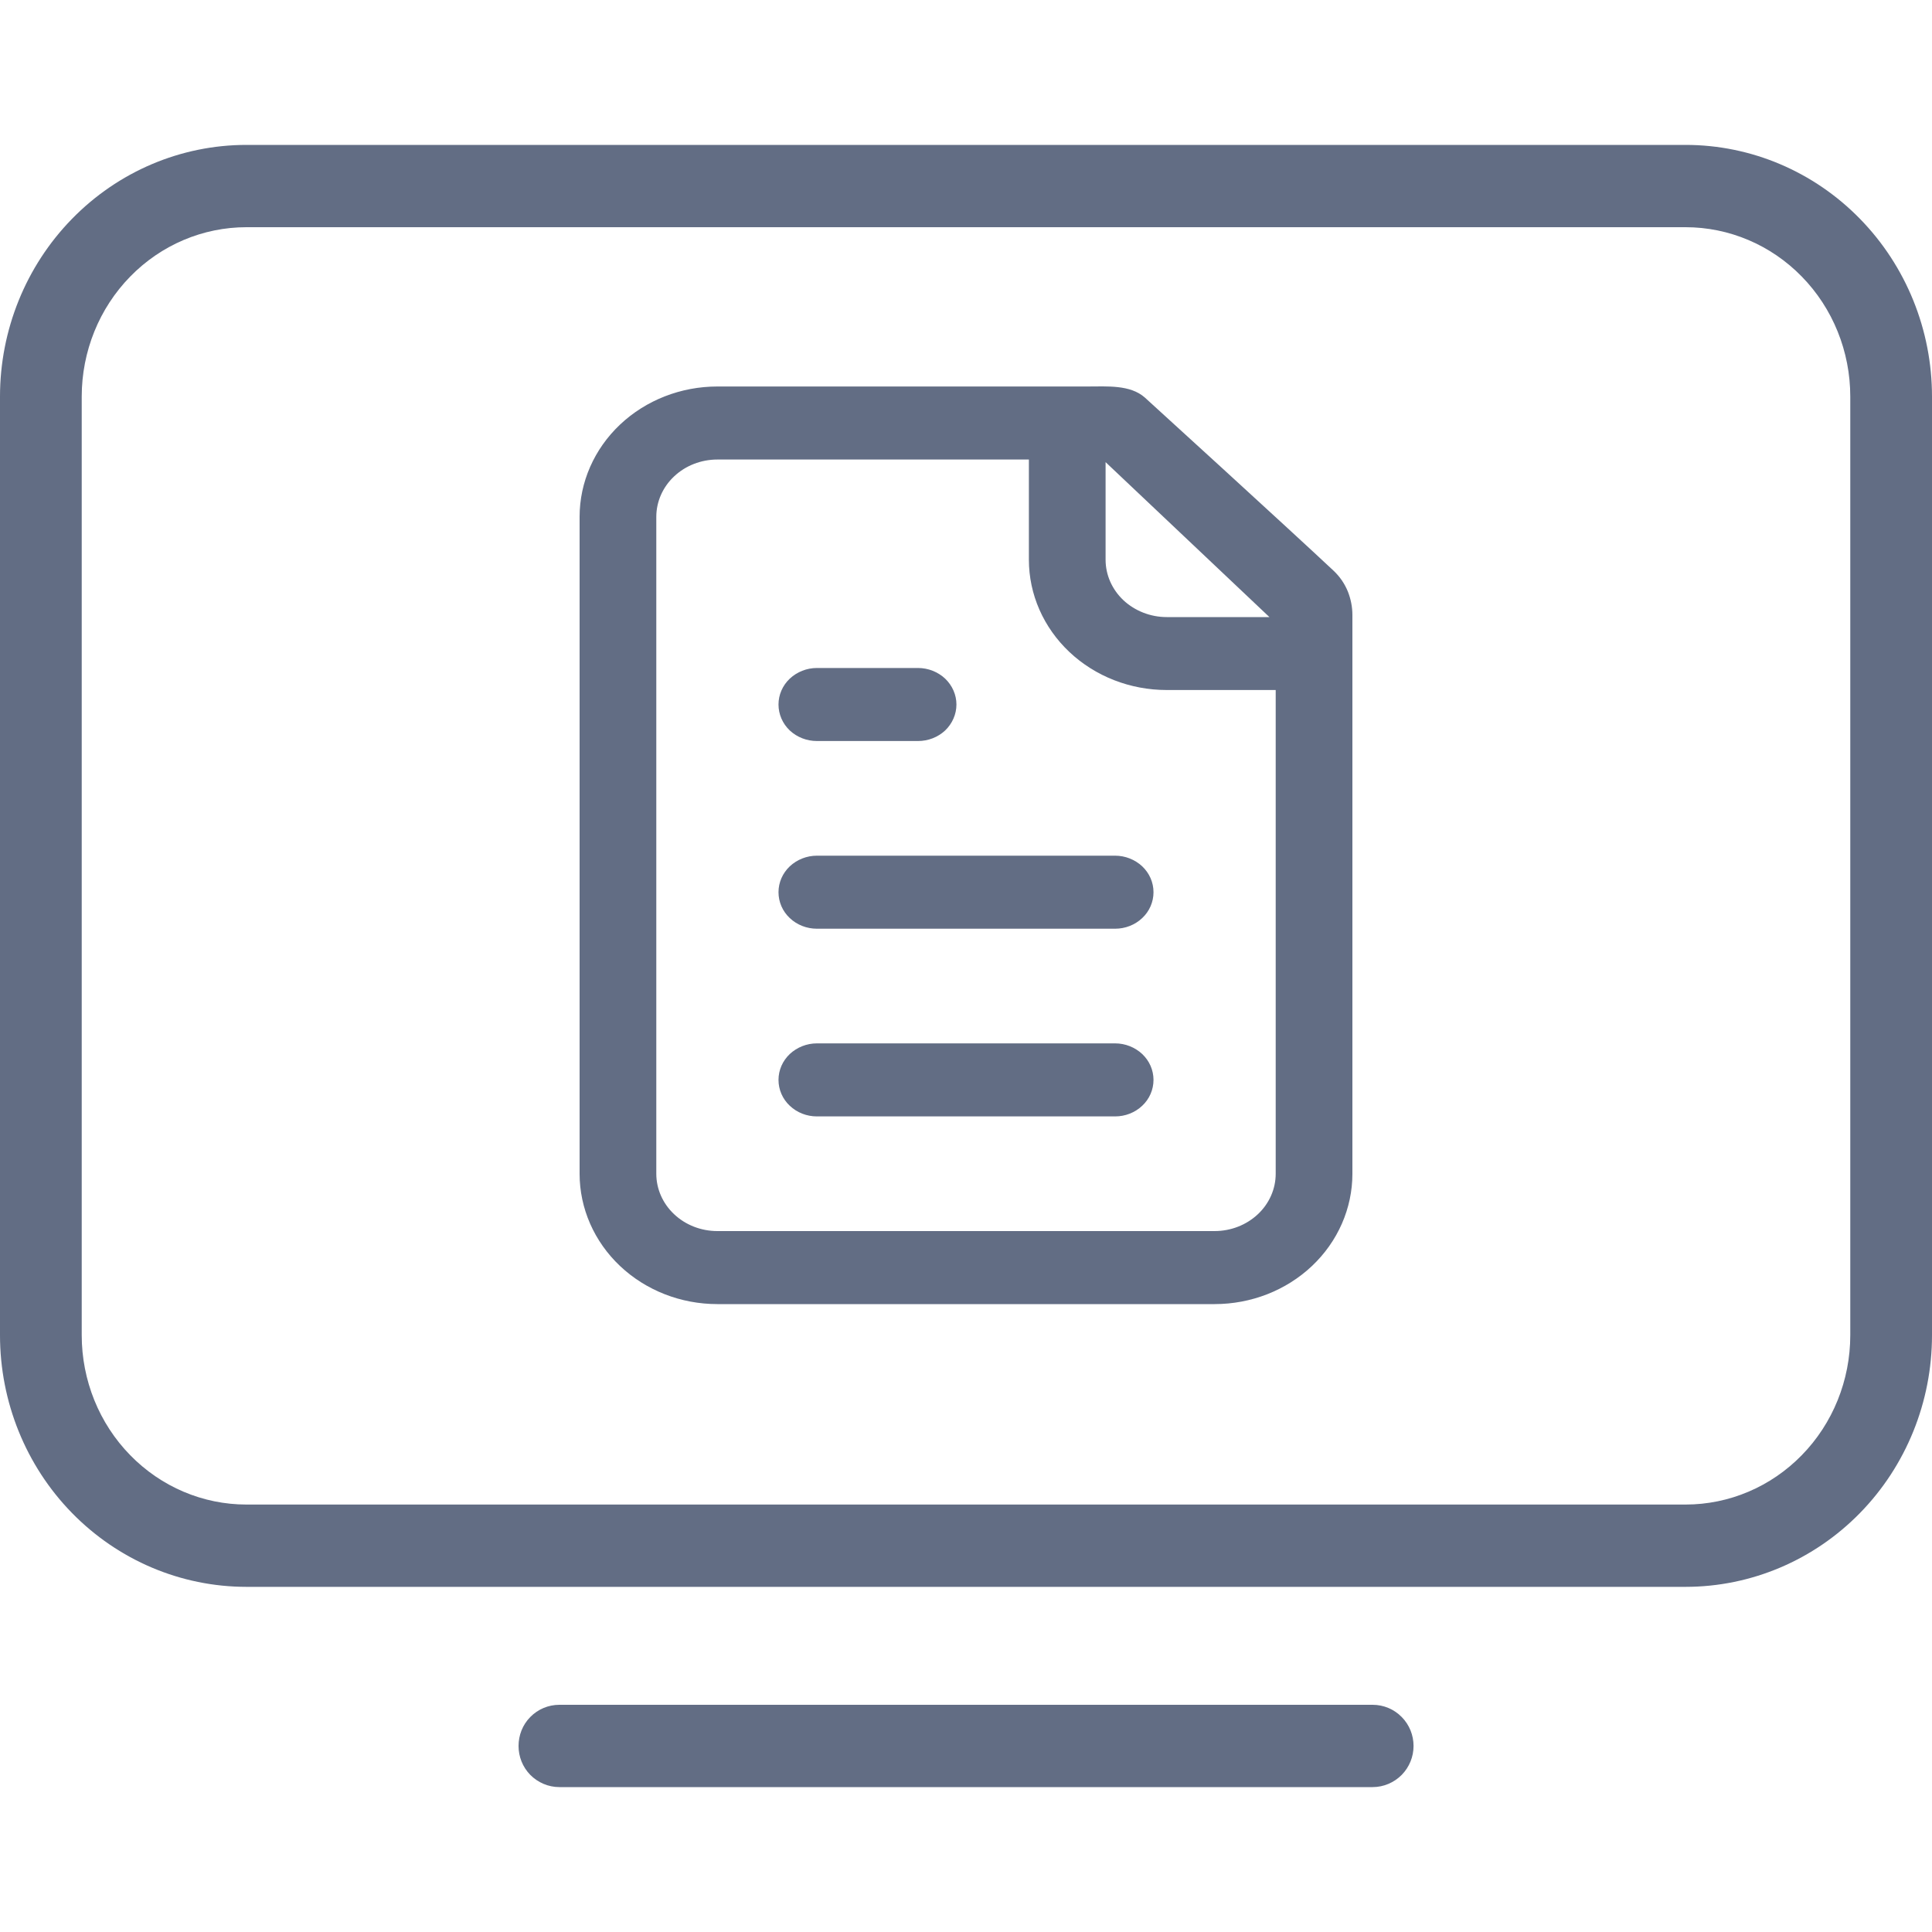
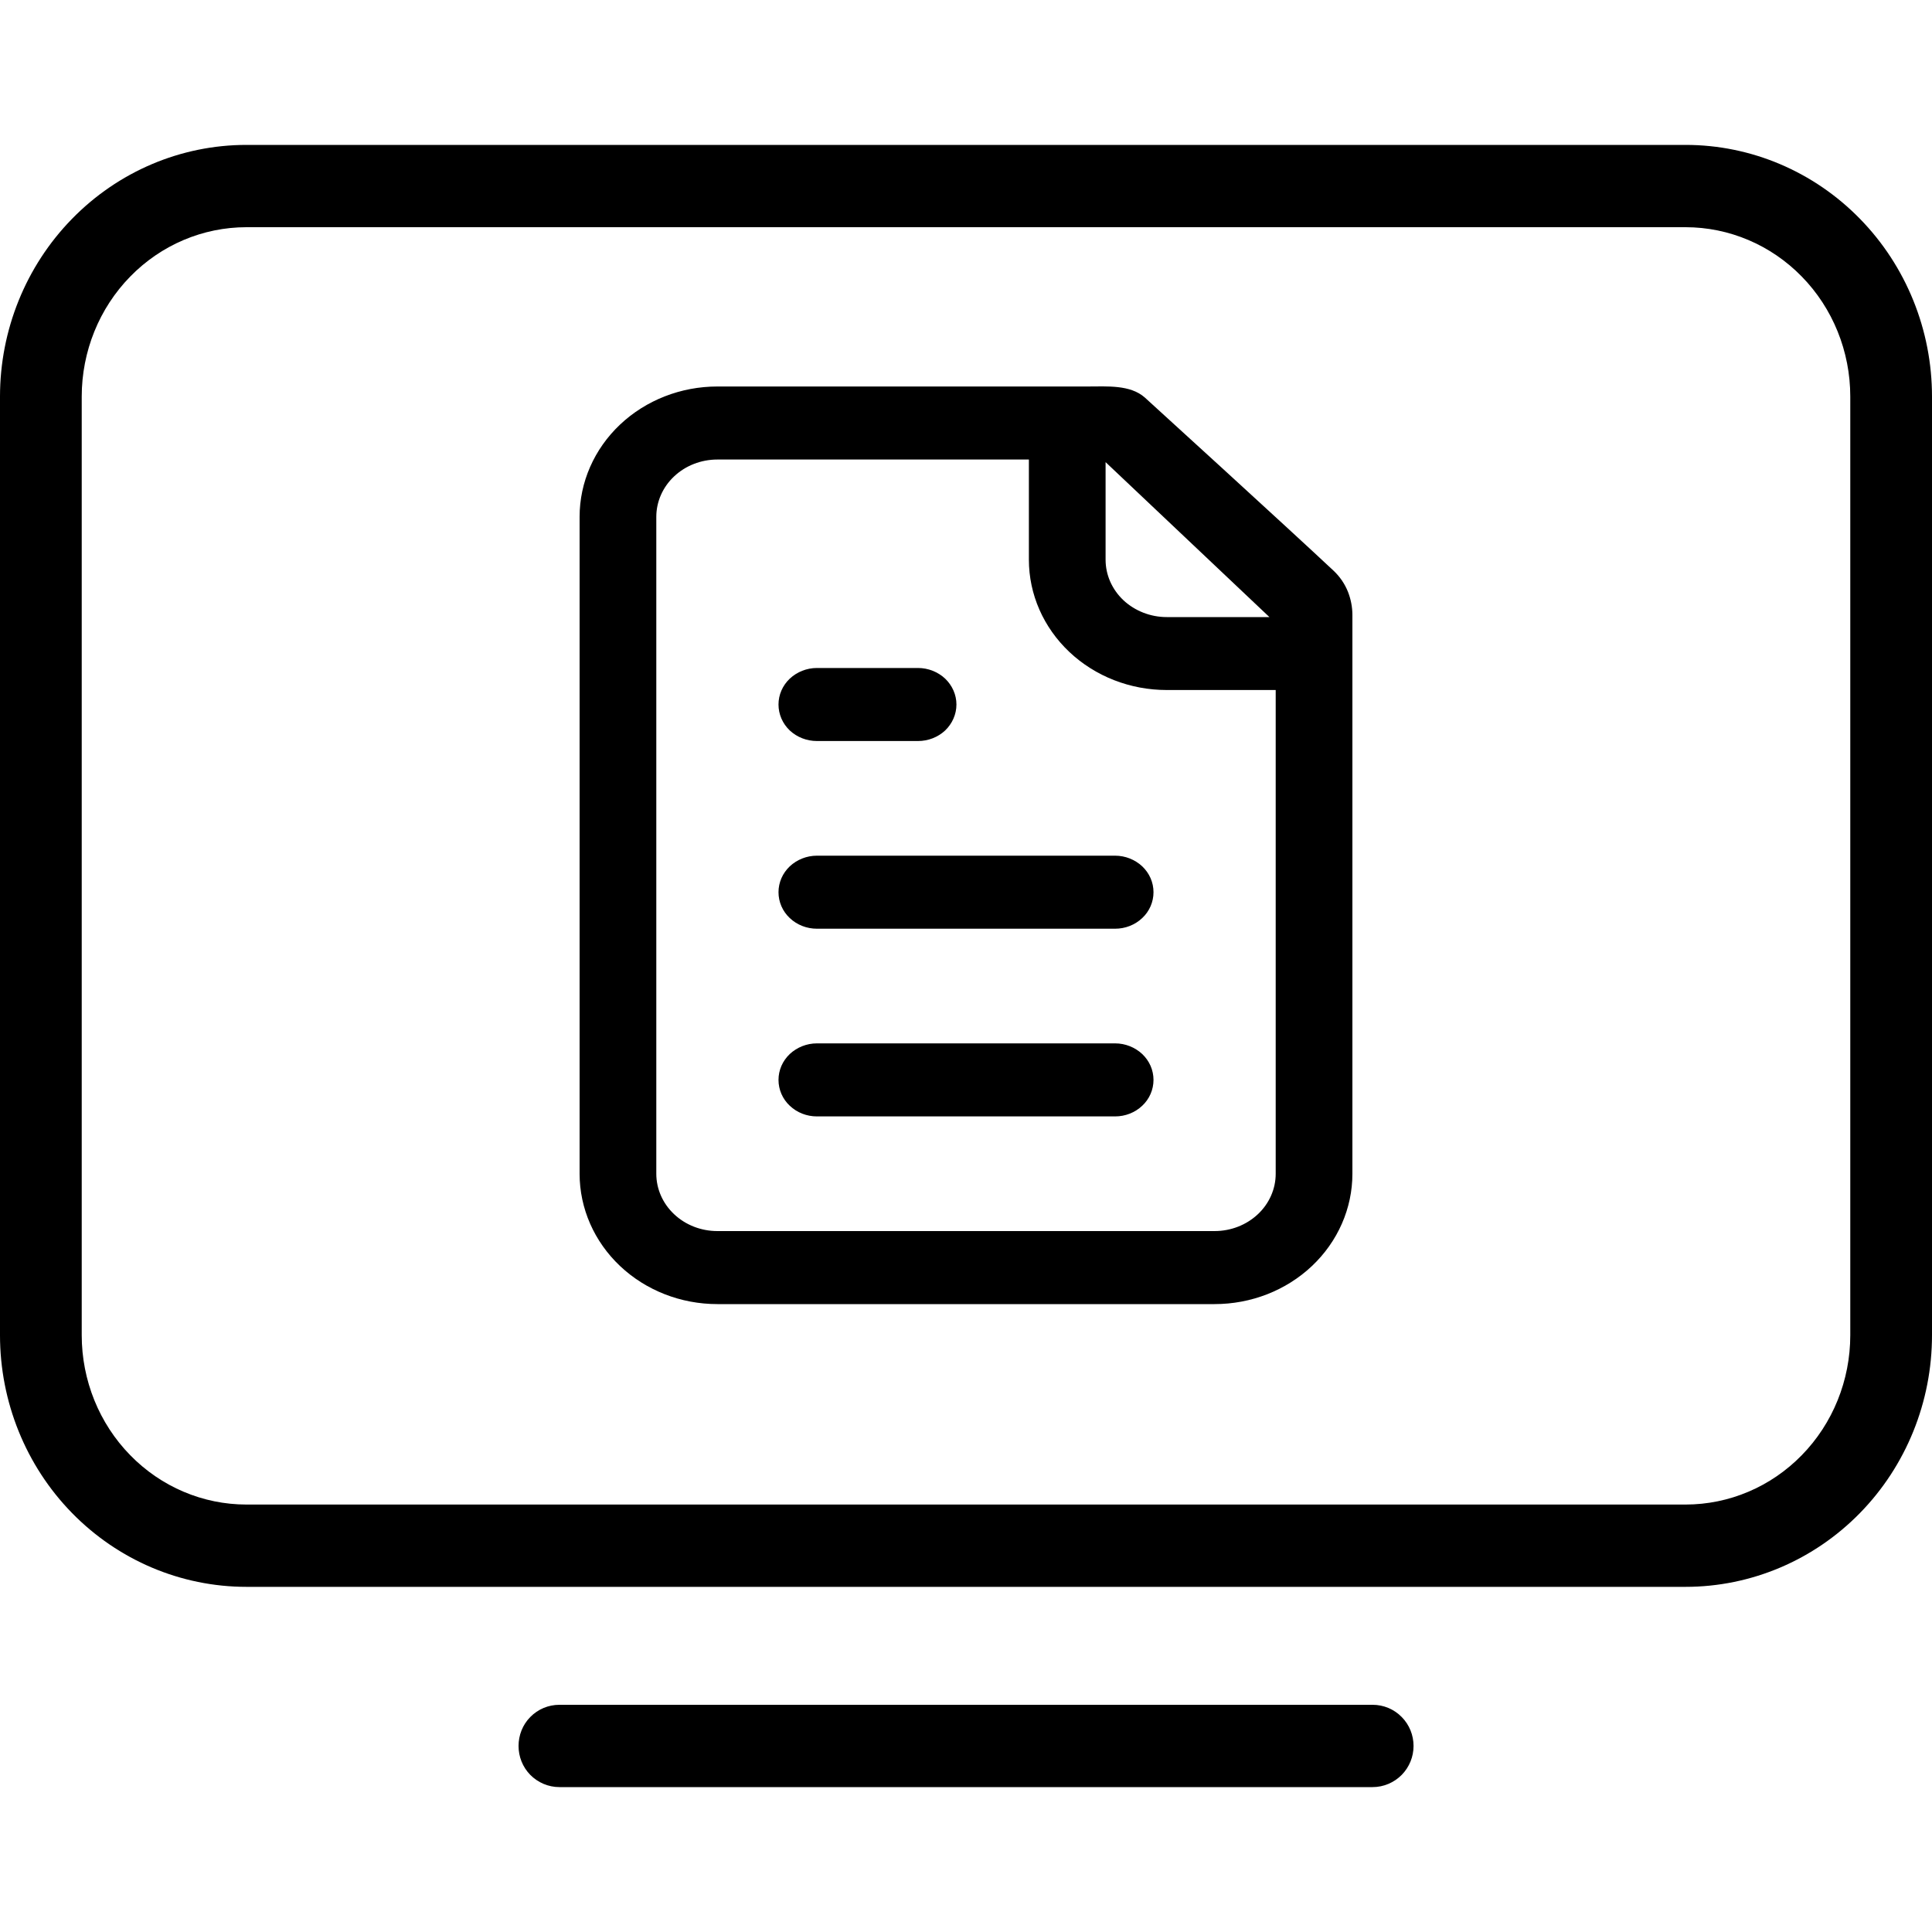
- <svg xmlns="http://www.w3.org/2000/svg" width="20" height="20" viewBox="0 0 20 20" fill="none">
-   <path fill-rule="evenodd" clip-rule="evenodd" d="M2.551 16.427H17.449C18.128 16.427 18.777 16.151 19.255 15.662C19.733 15.173 20 14.511 20 13.822V4.105C20 3.417 19.733 2.755 19.255 2.266C18.777 1.776 18.128 1.5 17.449 1.5H2.551C1.872 1.5 1.223 1.776 0.745 2.266C0.267 2.755 0 3.417 0 4.105V13.822C0 14.511 0.267 15.173 0.745 15.662C1.223 16.151 1.872 16.427 2.551 16.427ZM5.791 17.648C5.676 17.648 5.568 17.694 5.489 17.775C5.41 17.855 5.368 17.963 5.368 18.074C5.368 18.185 5.41 18.292 5.489 18.373C5.568 18.453 5.676 18.5 5.791 18.5H14.209C14.324 18.5 14.432 18.453 14.511 18.373C14.59 18.292 14.633 18.185 14.633 18.074C14.633 17.963 14.59 17.855 14.511 17.775C14.432 17.694 14.324 17.648 14.209 17.648H5.791ZM19.154 13.822C19.154 14.289 18.973 14.736 18.652 15.064C18.332 15.392 17.899 15.575 17.449 15.575H2.551C2.101 15.575 1.668 15.392 1.348 15.064C1.027 14.736 0.846 14.289 0.846 13.822V4.105C0.846 3.638 1.027 3.191 1.348 2.863C1.668 2.535 2.101 2.352 2.551 2.352H17.449C17.899 2.352 18.332 2.535 18.652 2.863C18.973 3.191 19.154 3.638 19.154 4.105V13.822Z" fill="#626D84" />
-   <path d="M8.456 7.671H9.504C9.608 7.671 9.709 7.632 9.784 7.562C9.858 7.491 9.901 7.394 9.901 7.293C9.901 7.192 9.858 7.096 9.784 7.025C9.709 6.955 9.608 6.915 9.504 6.915H8.456C8.352 6.915 8.251 6.955 8.176 7.025C8.101 7.096 8.059 7.192 8.059 7.293C8.059 7.394 8.101 7.491 8.176 7.562C8.251 7.632 8.352 7.671 8.456 7.671Z" fill="#626D84" />
-   <path d="M8.456 8.858C8.352 8.858 8.251 8.898 8.176 8.968C8.101 9.039 8.059 9.135 8.059 9.236C8.059 9.337 8.101 9.434 8.176 9.504C8.251 9.575 8.352 9.614 8.456 9.614H11.544C11.648 9.614 11.749 9.575 11.824 9.504C11.899 9.434 11.941 9.337 11.941 9.236C11.941 9.135 11.899 9.039 11.824 8.968C11.749 8.898 11.648 8.858 11.544 8.858H8.456Z" fill="#626D84" />
-   <path d="M8.456 10.801C8.352 10.801 8.251 10.841 8.176 10.911C8.101 10.982 8.059 11.078 8.059 11.179C8.059 11.28 8.101 11.377 8.176 11.447C8.251 11.518 8.352 11.557 8.456 11.557H11.544C11.648 11.557 11.749 11.518 11.824 11.447C11.899 11.377 11.941 11.28 11.941 11.179C11.941 11.078 11.899 10.982 11.824 10.911C11.749 10.841 11.648 10.801 11.544 10.801H8.456Z" fill="#626D84" />
-   <path fill-rule="evenodd" clip-rule="evenodd" d="M14 6.367C14 6.284 13.984 6.203 13.954 6.126C13.92 6.042 13.87 5.969 13.804 5.907C13.337 5.469 11.876 4.137 11.851 4.115C11.699 3.981 11.461 4.001 11.258 4.001H7.426C7.049 4.001 6.687 4.142 6.419 4.395C6.151 4.648 6 4.992 6 5.35V12.151C6 12.509 6.151 12.853 6.419 13.106C6.687 13.359 7.049 13.5 7.426 13.5H12.573C12.951 13.5 13.313 13.359 13.581 13.106C13.849 12.853 14 12.509 14 12.151C14 12.151 14 8.481 14 6.367ZM11.445 4.784L13.141 6.388H12.078C11.909 6.388 11.748 6.324 11.629 6.213C11.511 6.101 11.445 5.951 11.445 5.794V4.784ZM10.651 4.757V5.794C10.651 6.153 10.802 6.496 11.07 6.749C11.338 7.002 11.7 7.143 12.078 7.143H13.206V12.151C13.206 12.307 13.14 12.458 13.022 12.569C12.903 12.681 12.742 12.744 12.573 12.744H7.426C7.258 12.744 7.096 12.681 6.978 12.569C6.86 12.458 6.794 12.307 6.794 12.151V5.35C6.794 5.194 6.86 5.043 6.978 4.932C7.096 4.82 7.258 4.757 7.426 4.757H10.651Z" fill="#626D84" />
+ <svg xmlns="http://www.w3.org/2000/svg" viewBox="0 0 20 20">
+   <path d="M2.551 16.427H17.449C18.128 16.427 18.777 16.151 19.255 15.662C19.733 15.173 20 14.511 20 13.822V4.105C20 3.417 19.733 2.755 19.255 2.266C18.777 1.776 18.128 1.5 17.449 1.5H2.551C1.872 1.5 1.223 1.776 0.745 2.266C0.267 2.755 0 3.417 0 4.105V13.822C0 14.511 0.267 15.173 0.745 15.662C1.223 16.151 1.872 16.427 2.551 16.427ZM5.791 17.648C5.676 17.648 5.568 17.694 5.489 17.775C5.41 17.855 5.368 17.963 5.368 18.074C5.368 18.185 5.41 18.292 5.489 18.373C5.568 18.453 5.676 18.5 5.791 18.5H14.209C14.324 18.5 14.432 18.453 14.511 18.373C14.59 18.292 14.633 18.185 14.633 18.074C14.633 17.963 14.59 17.855 14.511 17.775C14.432 17.694 14.324 17.648 14.209 17.648H5.791ZM19.154 13.822C19.154 14.289 18.973 14.736 18.652 15.064C18.332 15.392 17.899 15.575 17.449 15.575H2.551C2.101 15.575 1.668 15.392 1.348 15.064C1.027 14.736 0.846 14.289 0.846 13.822V4.105C0.846 3.638 1.027 3.191 1.348 2.863C1.668 2.535 2.101 2.352 2.551 2.352H17.449C17.899 2.352 18.332 2.535 18.652 2.863C18.973 3.191 19.154 3.638 19.154 4.105V13.822Z" />
+   <path d="M8.456 7.671H9.504C9.608 7.671 9.709 7.632 9.784 7.562C9.858 7.491 9.901 7.394 9.901 7.293C9.901 7.192 9.858 7.096 9.784 7.025C9.709 6.955 9.608 6.915 9.504 6.915H8.456C8.352 6.915 8.251 6.955 8.176 7.025C8.101 7.096 8.059 7.192 8.059 7.293C8.059 7.394 8.101 7.491 8.176 7.562C8.251 7.632 8.352 7.671 8.456 7.671Z" />
+   <path d="M8.456 8.858C8.352 8.858 8.251 8.898 8.176 8.968C8.101 9.039 8.059 9.135 8.059 9.236C8.059 9.337 8.101 9.434 8.176 9.504C8.251 9.575 8.352 9.614 8.456 9.614H11.544C11.648 9.614 11.749 9.575 11.824 9.504C11.899 9.434 11.941 9.337 11.941 9.236C11.941 9.135 11.899 9.039 11.824 8.968C11.749 8.898 11.648 8.858 11.544 8.858H8.456Z" />
+   <path d="M8.456 10.801C8.352 10.801 8.251 10.841 8.176 10.911C8.101 10.982 8.059 11.078 8.059 11.179C8.059 11.28 8.101 11.377 8.176 11.447C8.251 11.518 8.352 11.557 8.456 11.557H11.544C11.648 11.557 11.749 11.518 11.824 11.447C11.899 11.377 11.941 11.28 11.941 11.179C11.941 11.078 11.899 10.982 11.824 10.911C11.749 10.841 11.648 10.801 11.544 10.801H8.456Z" />
+   <path d="M14 6.367C14 6.284 13.984 6.203 13.954 6.126C13.92 6.042 13.87 5.969 13.804 5.907C13.337 5.469 11.876 4.137 11.851 4.115C11.699 3.981 11.461 4.001 11.258 4.001H7.426C7.049 4.001 6.687 4.142 6.419 4.395C6.151 4.648 6 4.992 6 5.35V12.151C6 12.509 6.151 12.853 6.419 13.106C6.687 13.359 7.049 13.5 7.426 13.5H12.573C12.951 13.5 13.313 13.359 13.581 13.106C13.849 12.853 14 12.509 14 12.151C14 12.151 14 8.481 14 6.367ZM11.445 4.784L13.141 6.388H12.078C11.909 6.388 11.748 6.324 11.629 6.213C11.511 6.101 11.445 5.951 11.445 5.794V4.784ZM10.651 4.757V5.794C10.651 6.153 10.802 6.496 11.07 6.749C11.338 7.002 11.7 7.143 12.078 7.143H13.206V12.151C13.206 12.307 13.14 12.458 13.022 12.569C12.903 12.681 12.742 12.744 12.573 12.744H7.426C7.258 12.744 7.096 12.681 6.978 12.569C6.86 12.458 6.794 12.307 6.794 12.151V5.35C6.794 5.194 6.86 5.043 6.978 4.932C7.096 4.82 7.258 4.757 7.426 4.757H10.651Z" />
</svg>
